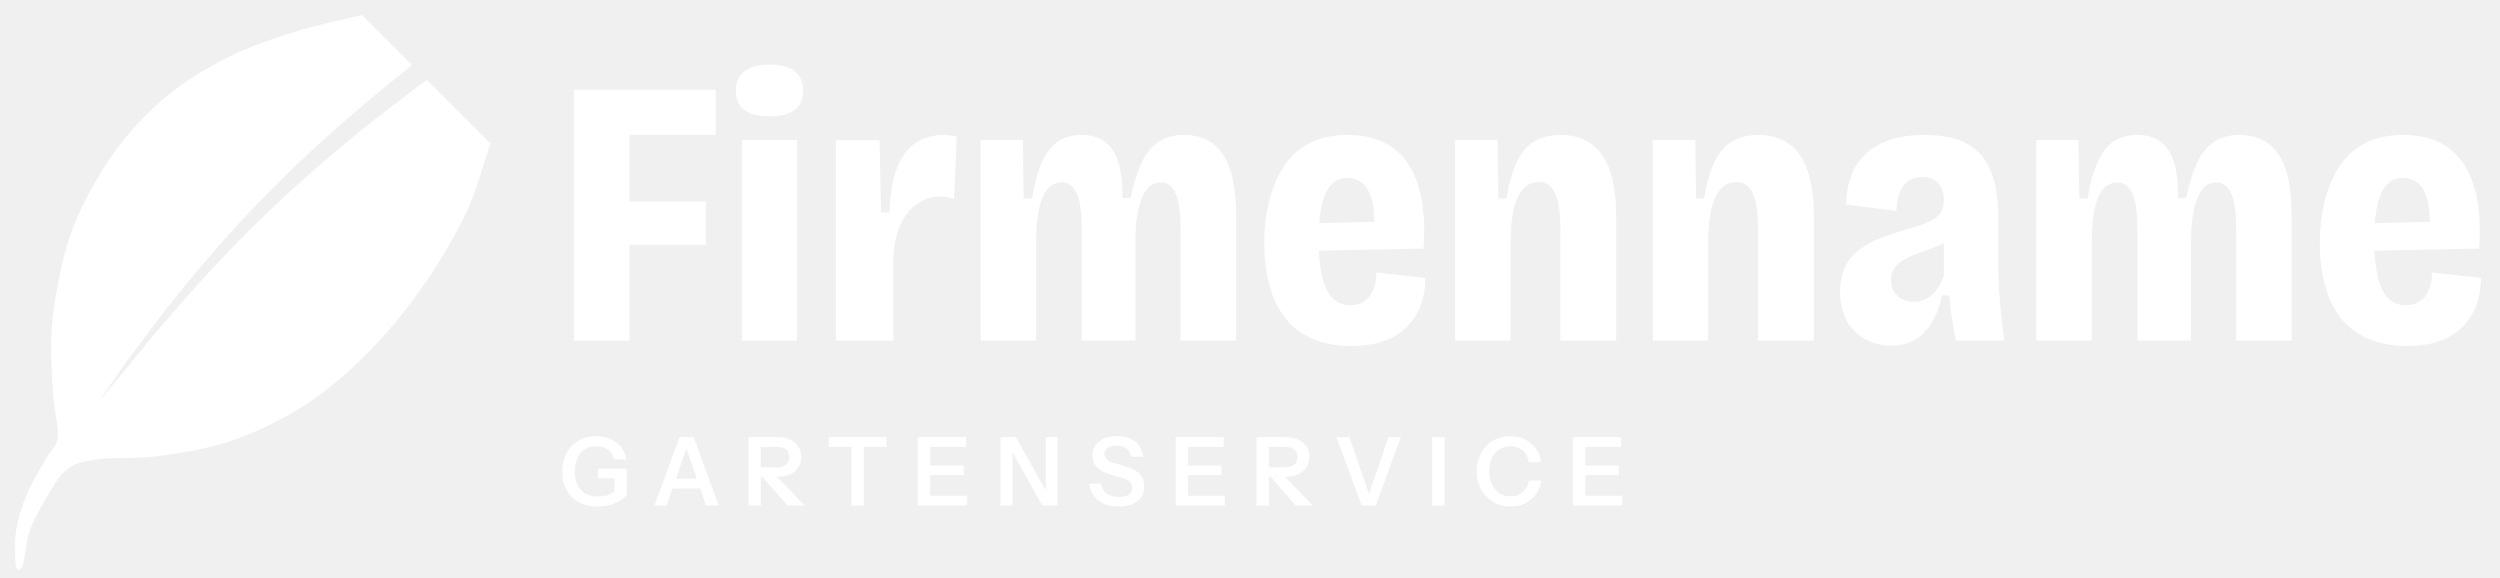
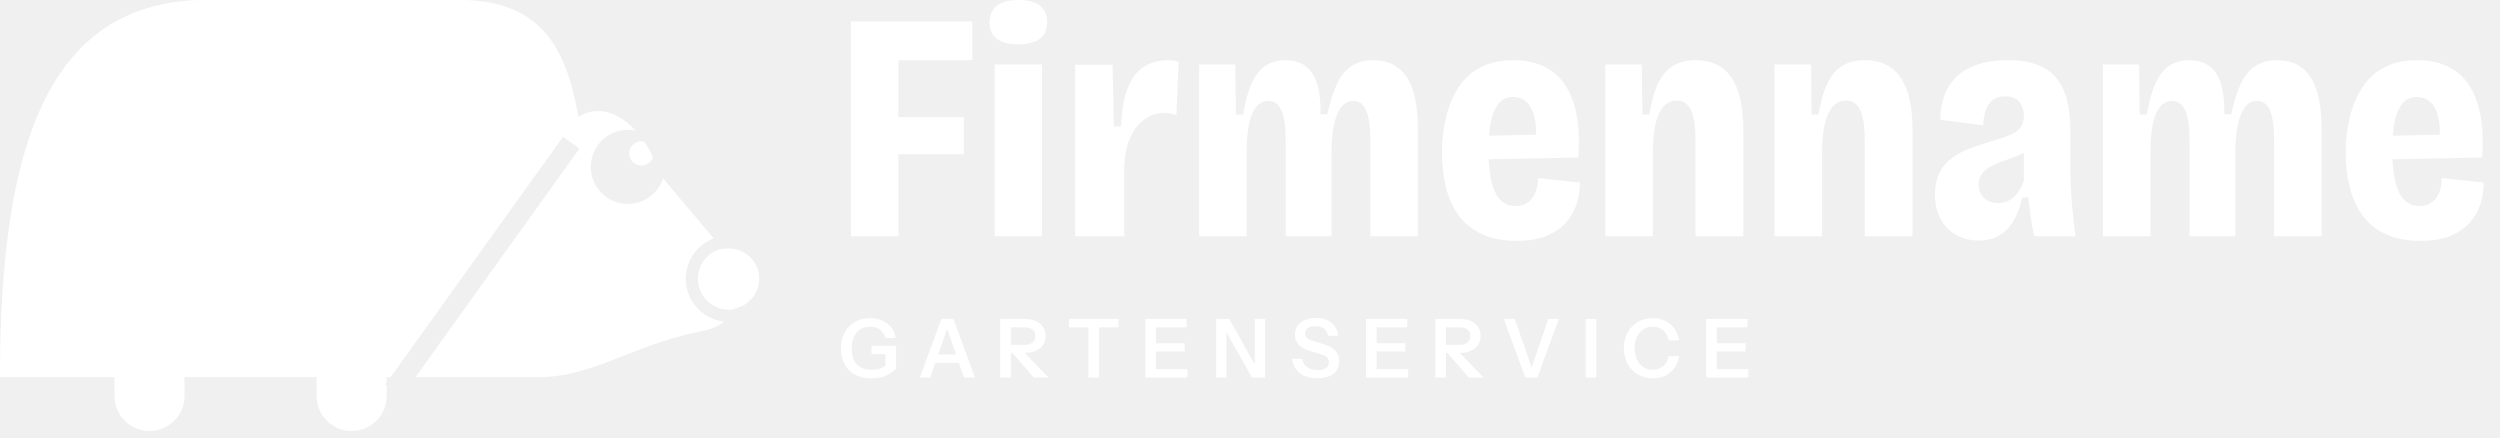
- <svg xmlns="http://www.w3.org/2000/svg" viewBox="0 0 657.69 152" width="657.69" height="152" role="img" aria-label="Firmenname Gartenservice">
-   <g transform="translate(0 17)">
-     <g transform="translate(-23.42 -29.92) scale(2.81)">
-       <path fill="#fff" d="M10.07 58C9.97 57.77 9.81 57.96 9.78 57.31C9.74 56.66 9.68 55.19 9.87 54.1C10.06 53.01 10.42 51.87 10.9 50.76C11.38 49.64 12.25 48.27 12.73 47.39C13.2 46.51 13.66 46.52 13.75 45.48C13.84 44.44 13.36 43.01 13.28 41.13C13.2 39.26 12.98 36.75 13.28 34.25C13.58 31.76 14.13 28.73 15.08 26.17C16.04 23.61 17.51 21 19 18.9C20.48 16.8 22.19 15.07 23.99 13.57C25.78 12.07 27.78 10.92 29.79 9.91C31.8 8.91 33.96 8.2 36.03 7.55C38.1 6.9 40.15 6.52 42.22 6L46.92 10.7C45.98 11.45 45.03 12.2 44.1 12.97C43.17 13.73 42.25 14.51 41.33 15.29C40.42 16.08 39.52 16.87 38.63 17.68C37.74 18.48 36.86 19.3 35.99 20.13C35.13 20.96 34.27 21.8 33.43 22.66C32.59 23.51 31.76 24.38 30.94 25.26C30.13 26.14 29.32 27.03 28.53 27.93C27.74 28.84 26.96 29.76 26.19 30.68C25.43 31.61 24.67 32.55 23.92 33.5C23.18 34.46 22.44 35.42 21.72 36.39C20.99 37.36 20.27 38.34 19.57 39.33C18.87 40.32 18.19 41.34 17.49 42.34L17.49 42.34C18.26 41.41 19.02 40.47 19.78 39.54C20.55 38.61 21.31 37.67 22.08 36.75C22.85 35.82 23.62 34.9 24.41 33.99C25.2 33.08 25.99 32.18 26.8 31.29C27.6 30.4 28.42 29.52 29.24 28.65C30.07 27.78 30.91 26.92 31.76 26.08C32.61 25.23 33.47 24.4 34.35 23.57C35.22 22.75 36.11 21.94 37.01 21.15C37.91 20.35 38.82 19.56 39.74 18.79C40.66 18.01 41.59 17.25 42.53 16.49C43.48 15.74 44.43 14.99 45.39 14.26C46.35 13.52 47.32 12.8 48.29 12.07L54.26 18.04C53.51 20.16 53.03 22.26 52.02 24.41C51.02 26.56 49.7 28.82 48.24 30.94C46.78 33.06 45.09 35.24 43.25 37.14C41.42 39.03 39.38 40.86 37.23 42.3C35.08 43.73 32.67 44.9 30.35 45.74C28.03 46.57 25.43 46.98 23.3 47.28C21.17 47.59 19.03 47.37 17.58 47.59C16.13 47.8 15.45 47.89 14.6 48.55C13.75 49.22 13.06 50.58 12.47 51.55C11.89 52.53 11.42 53.43 11.09 54.4C10.77 55.38 10.67 56.79 10.5 57.39C10.33 57.99 10.21 57.8 10.07 58Z" />
+ <svg xmlns="http://www.w3.org/2000/svg" viewBox="0 0 768.15 134.57" width="768.15" height="134.57" role="img" aria-label="Firmenname Gartenservice">
+   <g transform="translate(-20.71 -70.43) scale(4.14)">
+     <defs>
+       <clipPath id="ip-c">
+         <path d="M5 45C5 27.64 8.64 17 20.4 17L39 17C47 17 47.5 23 48.5 29L35 45Z" />
+       </clipPath>
+       <mask id="ip-m" maskUnits="userSpaceOnUse" x="0" y="0" width="64" height="64">
+         <rect width="64" height="64" fill="#fff" />
+         <path d="M34.2 46L47.4 27.6" fill="none" stroke="#000" stroke-width="1.5" />
+         <circle cx="51.6" cy="29.4" r="2.75" fill="#000" />
+         <circle cx="52.6" cy="28.4" r=".9" fill="#fff" />
+         <circle cx="59.1" cy="37.7" r="2.75" fill="none" stroke="#000" stroke-width=".9" />
+       </mask>
+     </defs>
+     <g fill="#fff" mask="url(#ip-m)">
+       <path d="M5 45C5 27.64 8.64 17 20.4 17L39 17C47 17 47.5 23 48.5 29L35 45Z" />
+       <path d="M33.5 45L46.6 27.2C48.8 23.4 52.6 25.6 54 30L59.4 36.4C60.4 39 59.6 41.2 57 41.6C52 42.6 49 45 45 45Z" />
+       <circle cx="59.1" cy="37.7" r="2.25" />
+       <path d="M13.5 44h5.2v2.4a2.6 2.6 0 0 1-5.2 0ZM28.5 44h5.2v2.4a2.6 2.6 0 0 1-5.2 0Z" />
    </g>
-     <path fill="#fff" transform="translate(144.99 72.6)" d="M6 0V-66H20.6V0ZM12.6 -25.2V-36.6H40.7V-25.2ZM12.6 -54.1V-66H43.3V-54.1ZM50.2 0V-52.8H64.7V0ZM57.5 -59Q53 -59 50.8 -60.7Q48.6 -62.4 48.6 -65.7Q48.6 -69 50.8 -70.8Q53 -72.6 57.5 -72.6Q62 -72.6 64.15 -70.8Q66.3 -69 66.3 -65.8Q66.3 -62.4 64.1 -60.7Q61.9 -59 57.5 -59ZM74.9 0V-28.2V-52.7H86.4L86.8 -33.7H89Q89.3 -41.2 91.1 -45.65Q92.9 -50.1 96.05 -52.1Q99.2 -54.1 103.3 -54.1Q104.1 -54.1 104.95 -54Q105.8 -53.9 106.7 -53.6L106 -37.2Q105.3 -37.6 104.15 -37.75Q103 -37.9 102.2 -37.9Q99.2 -37.9 96.45 -36.1Q93.7 -34.3 91.95 -30.6Q90.2 -26.9 90 -21.5V0ZM113 0V-34V-52.8H124.1L124.3 -37.4H126.5Q127.5 -43.4 129.2 -47.1Q130.9 -50.8 133.45 -52.45Q136 -54.1 139.5 -54.1Q143.5 -54.1 145.9 -52.15Q148.3 -50.2 149.35 -46.5Q150.4 -42.8 150.3 -37.5H152.4Q153.7 -43.5 155.5 -47.15Q157.3 -50.8 160.05 -52.45Q162.8 -54.1 166.4 -54.1Q169.9 -54.1 172.5 -52.8Q175.1 -51.5 176.85 -48.8Q178.6 -46.1 179.4 -42Q180.2 -37.9 180.2 -32.3V0H165.6V-29.6Q165.6 -33.7 165.05 -36.3Q164.5 -38.9 163.35 -40.25Q162.2 -41.6 160.4 -41.6Q158.2 -41.6 156.75 -39.8Q155.3 -38 154.5 -34.55Q153.7 -31.1 153.7 -26.2V0H139.6V-29.3Q139.6 -33.6 139.05 -36.25Q138.5 -38.9 137.3 -40.25Q136.1 -41.6 134.3 -41.6Q132.1 -41.6 130.6 -39.85Q129.1 -38.1 128.35 -34.65Q127.6 -31.2 127.6 -26.2V0ZM210.6 1.4Q204.3 1.4 199.9 -0.65Q195.5 -2.7 192.8 -6.35Q190.1 -10 188.85 -15Q187.6 -20 187.6 -25.7Q187.6 -31.2 188.8 -36.3Q190 -41.4 192.5 -45.45Q195 -49.5 199.25 -51.8Q203.5 -54.1 209.5 -54.1Q215.4 -54.1 219.5 -51.9Q223.6 -49.7 225.95 -45.7Q228.3 -41.7 229.15 -36.2Q230 -30.7 229.5 -24.2L198.5 -23.6V-30.8L219.1 -31.3L216.4 -28.2Q216.8 -33.7 215.95 -36.9Q215.1 -40.1 213.4 -41.45Q211.7 -42.8 209.5 -42.8Q206.9 -42.8 205.25 -41.05Q203.6 -39.3 202.75 -35.7Q201.9 -32.1 201.9 -26.5Q201.9 -18 203.9 -13.65Q205.9 -9.3 210.2 -9.3Q211.9 -9.3 213.15 -9.9Q214.4 -10.5 215.3 -11.65Q216.2 -12.8 216.65 -14.4Q217.1 -16 217.1 -17.9L230 -16.5Q230 -13.4 229.1 -10.3Q228.2 -7.2 226 -4.55Q223.8 -1.9 220.05 -0.25Q216.3 1.4 210.6 1.4ZM237.8 0V-33V-52.8H249L249.2 -37.4H251.3Q252.3 -43.4 254.1 -47.1Q255.9 -50.8 258.75 -52.45Q261.6 -54.1 265.5 -54.1Q272.9 -54.1 276.55 -48.75Q280.2 -43.4 280.2 -32.6V0H265.5V-29.7Q265.5 -35.9 264.1 -38.8Q262.7 -41.7 259.8 -41.7Q257.3 -41.7 255.65 -39.8Q254 -37.9 253.2 -34.4Q252.4 -30.9 252.4 -25.9V0ZM289.8 0V-33V-52.8H301L301.2 -37.4H303.3Q304.3 -43.4 306.1 -47.1Q307.9 -50.8 310.75 -52.45Q313.6 -54.1 317.5 -54.1Q324.9 -54.1 328.55 -48.75Q332.2 -43.4 332.2 -32.6V0H317.5V-29.7Q317.5 -35.9 316.1 -38.8Q314.7 -41.7 311.8 -41.7Q309.3 -41.7 307.65 -39.8Q306 -37.9 305.2 -34.4Q304.4 -30.9 304.4 -25.9V0ZM352.5 1.3Q348.8 1.3 345.8 -0.3Q342.8 -1.9 340.95 -5.05Q339.1 -8.2 339.1 -12.9Q339.1 -16.8 340.5 -19.55Q341.9 -22.3 344.45 -24.15Q347 -26 350.35 -27.2Q353.7 -28.4 357.4 -29.5Q360.2 -30.3 362.2 -31.15Q364.2 -32 365.3 -33.35Q366.4 -34.7 366.4 -37.1Q366.4 -39.5 365.05 -41.25Q363.7 -43 360.6 -43Q358.4 -43 356.95 -41.95Q355.5 -40.9 354.75 -38.9Q354 -36.9 353.9 -34.1L340.7 -35.8Q340.7 -39.8 341.95 -43.2Q343.2 -46.6 345.75 -49.05Q348.3 -51.5 352.25 -52.8Q356.2 -54.1 361.3 -54.1Q368.5 -54.1 372.7 -51.7Q376.9 -49.3 378.8 -44.45Q380.7 -39.6 380.7 -32.4V-19.2Q380.7 -16.3 380.95 -12.85Q381.2 -9.4 381.55 -6.05Q381.9 -2.7 382.3 0H369.6Q368.9 -3 368.5 -5.9Q368.1 -8.8 367.8 -11.9H365.9Q365 -7.7 363.2 -4.7Q361.4 -1.7 358.75 -0.2Q356.1 1.3 352.5 1.3ZM358.4 -10.2Q359.9 -10.2 361.15 -10.7Q362.4 -11.2 363.4 -12.15Q364.4 -13.1 365.2 -14.45Q366 -15.8 366.4 -17.1V-28.3L369.5 -27.6Q368.1 -26.4 366.3 -25.55Q364.5 -24.7 362.6 -24.05Q360.7 -23.4 358.9 -22.7Q357.1 -22 355.7 -21.15Q354.3 -20.3 353.4 -19.05Q352.5 -17.8 352.5 -15.9Q352.5 -13.3 354.2 -11.75Q355.9 -10.2 358.4 -10.2ZM390.7 0V-34V-52.8H401.8L402 -37.4H404.2Q405.2 -43.4 406.9 -47.1Q408.6 -50.8 411.15 -52.45Q413.7 -54.1 417.2 -54.1Q421.2 -54.1 423.6 -52.15Q426 -50.2 427.05 -46.5Q428.1 -42.8 428 -37.5H430.1Q431.4 -43.5 433.2 -47.15Q435 -50.8 437.75 -52.45Q440.5 -54.1 444.1 -54.1Q447.6 -54.1 450.2 -52.8Q452.8 -51.5 454.55 -48.8Q456.3 -46.1 457.1 -42Q457.9 -37.9 457.9 -32.3V0H443.3V-29.6Q443.3 -33.7 442.75 -36.3Q442.2 -38.9 441.05 -40.25Q439.9 -41.6 438.1 -41.6Q435.9 -41.6 434.45 -39.8Q433 -38 432.2 -34.55Q431.4 -31.1 431.4 -26.2V0H417.3V-29.3Q417.3 -33.6 416.75 -36.25Q416.2 -38.9 415 -40.25Q413.8 -41.6 412 -41.6Q409.8 -41.6 408.3 -39.85Q406.8 -38.1 406.05 -34.65Q405.3 -31.2 405.3 -26.2V0ZM488.3 1.4Q482 1.4 477.6 -0.65Q473.2 -2.7 470.5 -6.35Q467.8 -10 466.55 -15Q465.3 -20 465.3 -25.7Q465.3 -31.2 466.5 -36.3Q467.7 -41.4 470.2 -45.45Q472.7 -49.5 476.95 -51.8Q481.2 -54.1 487.2 -54.1Q493.1 -54.1 497.2 -51.9Q501.3 -49.7 503.65 -45.7Q506 -41.7 506.85 -36.2Q507.7 -30.7 507.2 -24.2L476.2 -23.6V-30.8L496.8 -31.3L494.1 -28.2Q494.5 -33.7 493.65 -36.9Q492.8 -40.1 491.1 -41.45Q489.4 -42.8 487.2 -42.8Q484.6 -42.8 482.95 -41.05Q481.3 -39.3 480.45 -35.7Q479.6 -32.1 479.6 -26.5Q479.6 -18 481.6 -13.65Q483.6 -9.3 487.9 -9.3Q489.6 -9.3 490.85 -9.9Q492.1 -10.5 493 -11.65Q493.9 -12.8 494.35 -14.4Q494.8 -16 494.8 -17.9L507.7 -16.5Q507.7 -13.4 506.8 -10.3Q505.9 -7.2 503.7 -4.55Q501.5 -1.9 497.75 -0.25Q494 1.4 488.3 1.4Z" />
-     <path fill="#fff" transform="translate(146.99 116)" d="M10.18 0.25Q7.33 0.25 5.25 -0.89Q3.18 -2.02 2.05 -4.09Q0.93 -6.15 0.93 -8.93Q0.93 -11.7 2.05 -13.79Q3.18 -15.88 5.18 -17.06Q7.18 -18.25 9.83 -18.25Q11.98 -18.25 13.69 -17.46Q15.4 -16.68 16.46 -15.31Q17.53 -13.95 17.75 -12.15H14.5Q14.25 -13.75 13 -14.68Q11.75 -15.6 9.88 -15.6Q8.18 -15.6 6.9 -14.8Q5.62 -14 4.93 -12.53Q4.23 -11.05 4.23 -9Q4.23 -6.9 4.94 -5.41Q5.65 -3.93 7.01 -3.15Q8.38 -2.38 10.35 -2.38Q11.88 -2.38 12.98 -2.76Q14.08 -3.15 14.75 -3.93L17.88 -2.7Q16.45 -1.25 14.57 -0.5Q12.7 0.25 10.18 0.25ZM14.62 -2.7V-7.95L15.4 -7.18H10.33V-9.73H17.88V-2.7ZM25.18 0 31.8 -18H34.6L28.38 0ZM38.75 0 32.55 -18H35.5L42.1 0ZM28.6 -7.08H38.45V-4.48H28.6ZM49.9 0V-18H57.5Q59.42 -18 60.85 -17.35Q62.27 -16.7 63.04 -15.53Q63.8 -14.35 63.8 -12.78Q63.8 -11.23 63.04 -10.05Q62.27 -8.88 60.85 -8.22Q59.42 -7.58 57.5 -7.58H52.45V-10.05H57.4Q58.97 -10.05 59.81 -10.78Q60.65 -11.5 60.65 -12.78Q60.65 -14.05 59.83 -14.74Q59 -15.43 57.4 -15.43H53.15V0ZM60.2 0 52.17 -9.2H55.82L64.7 0ZM77 0V-15.43H71.02V-18H86.22V-15.43H80.25V0ZM94.47 0V-18H97.72V0ZM96.02 0V-2.58H107.42V0ZM96.02 -8V-10.53H106.55V-8ZM96.02 -15.43V-18H107.15V-15.43ZM116.22 0V-18H120.25L129.02 -2.35L128.1 -2.12V-18H131.25V0H127.22L118.45 -15.65L119.37 -15.88V0ZM147.32 0.23Q143.92 0.23 141.91 -1.34Q139.9 -2.9 139.55 -5.75H142.67Q142.9 -4.1 144.15 -3.19Q145.4 -2.27 147.42 -2.27Q149.1 -2.27 149.99 -2.89Q150.87 -3.5 150.87 -4.6Q150.87 -5.58 150.32 -6.18Q149.77 -6.78 148.47 -7.15L145.22 -8.12Q142.75 -8.88 141.59 -10.1Q140.42 -11.33 140.42 -13.18Q140.42 -14.73 141.22 -15.88Q142.02 -17.03 143.49 -17.65Q144.95 -18.28 146.9 -18.28Q149.9 -18.28 151.69 -16.81Q153.47 -15.35 153.72 -12.85H150.6Q150.32 -14.35 149.35 -15.06Q148.37 -15.78 146.72 -15.78Q145.27 -15.78 144.42 -15.2Q143.57 -14.62 143.57 -13.62Q143.57 -12.8 144.09 -12.23Q144.6 -11.65 146 -11.23L149.3 -10.23Q151.77 -9.5 152.9 -8.25Q154.02 -7 154.02 -5.08Q154.02 -2.53 152.26 -1.15Q150.5 0.23 147.32 0.23ZM162.28 0V-18H165.53V0ZM163.82 0V-2.58H175.22V0ZM163.82 -8V-10.53H174.35V-8ZM163.82 -15.43V-18H174.95V-15.43ZM183.57 0V-18H191.17Q193.1 -18 194.52 -17.35Q195.95 -16.7 196.71 -15.53Q197.47 -14.35 197.47 -12.78Q197.47 -11.23 196.71 -10.05Q195.95 -8.88 194.52 -8.22Q193.1 -7.58 191.17 -7.58H186.12V-10.05H191.07Q192.65 -10.05 193.49 -10.78Q194.32 -11.5 194.32 -12.78Q194.32 -14.05 193.5 -14.74Q192.67 -15.43 191.07 -15.43H186.82V0ZM193.88 0 185.85 -9.2H189.5L198.38 0ZM211.22 0 204.6 -18H208L213.43 -2.3H212.88L218.3 -18H221.53L214.93 0ZM229.78 0V-18H233.03V0ZM250.35 0.25Q248.42 0.25 246.81 -0.44Q245.2 -1.12 244 -2.38Q242.8 -3.62 242.15 -5.33Q241.5 -7.03 241.5 -9.05Q241.5 -11.08 242.15 -12.75Q242.8 -14.43 243.99 -15.66Q245.17 -16.9 246.79 -17.58Q248.4 -18.25 250.35 -18.25Q252.5 -18.25 254.22 -17.4Q255.95 -16.55 257.06 -15.01Q258.18 -13.48 258.43 -11.4H255.22Q254.92 -13.43 253.6 -14.51Q252.27 -15.6 250.38 -15.6Q248.7 -15.6 247.45 -14.8Q246.2 -14 245.5 -12.54Q244.8 -11.08 244.8 -9.08Q244.8 -7.03 245.5 -5.54Q246.2 -4.05 247.47 -3.23Q248.75 -2.4 250.4 -2.4Q252.25 -2.4 253.57 -3.49Q254.9 -4.58 255.25 -6.58H258.47Q258.18 -4.53 257.06 -2.98Q255.95 -1.43 254.22 -0.59Q252.5 0.25 250.35 0.25ZM266.8 0V-18H270.05V0ZM268.35 0V-2.58H279.75V0ZM268.35 -8V-10.53H278.88V-8ZM268.35 -15.43V-18H279.48V-15.43Z" />
  </g>
+   <path fill="#fff" transform="translate(255.45 72.6)" d="M6 0V-66H20.6V0ZM12.6 -25.2V-36.6H40.7V-25.2ZM12.6 -54.1V-66H43.3V-54.1ZM50.2 0V-52.8H64.7V0ZM57.5 -59Q53 -59 50.8 -60.7Q48.6 -62.4 48.6 -65.7Q48.6 -69 50.8 -70.8Q53 -72.6 57.5 -72.6Q62 -72.6 64.15 -70.8Q66.3 -69 66.3 -65.8Q66.3 -62.4 64.1 -60.7Q61.9 -59 57.5 -59ZM74.9 0V-28.2V-52.7H86.4L86.8 -33.7H89Q89.3 -41.2 91.1 -45.65Q92.9 -50.1 96.05 -52.1Q99.2 -54.1 103.3 -54.1Q104.1 -54.1 104.95 -54Q105.8 -53.9 106.7 -53.6L106 -37.2Q105.3 -37.6 104.15 -37.75Q103 -37.9 102.2 -37.9Q99.2 -37.9 96.45 -36.1Q93.7 -34.3 91.95 -30.6Q90.2 -26.9 90 -21.5V0ZM113 0V-34V-52.8H124.1L124.3 -37.4H126.5Q127.5 -43.4 129.2 -47.1Q130.9 -50.8 133.45 -52.45Q136 -54.1 139.5 -54.1Q143.5 -54.1 145.9 -52.15Q148.3 -50.2 149.35 -46.5Q150.4 -42.8 150.3 -37.5H152.4Q153.7 -43.5 155.5 -47.15Q157.3 -50.8 160.05 -52.45Q162.8 -54.1 166.4 -54.1Q169.9 -54.1 172.5 -52.8Q175.1 -51.5 176.85 -48.8Q178.6 -46.1 179.4 -42Q180.2 -37.9 180.2 -32.3V0H165.6V-29.6Q165.6 -33.7 165.05 -36.3Q164.5 -38.9 163.35 -40.25Q162.2 -41.6 160.4 -41.6Q158.2 -41.6 156.75 -39.8Q155.3 -38 154.5 -34.55Q153.7 -31.1 153.7 -26.2V0H139.6V-29.3Q139.6 -33.6 139.05 -36.25Q138.5 -38.9 137.3 -40.25Q136.1 -41.6 134.3 -41.6Q132.1 -41.6 130.6 -39.85Q129.1 -38.1 128.35 -34.65Q127.6 -31.2 127.6 -26.2V0ZM210.6 1.4Q204.3 1.4 199.9 -0.65Q195.5 -2.7 192.8 -6.35Q190.1 -10 188.85 -15Q187.6 -20 187.6 -25.7Q187.6 -31.2 188.8 -36.3Q190 -41.4 192.5 -45.45Q195 -49.5 199.25 -51.8Q203.5 -54.1 209.5 -54.1Q215.4 -54.1 219.5 -51.9Q223.6 -49.7 225.95 -45.7Q228.3 -41.7 229.15 -36.2Q230 -30.7 229.5 -24.2L198.5 -23.6V-30.8L219.1 -31.3L216.4 -28.2Q216.8 -33.7 215.95 -36.9Q215.1 -40.1 213.4 -41.45Q211.7 -42.8 209.5 -42.8Q206.9 -42.8 205.25 -41.05Q203.6 -39.3 202.75 -35.7Q201.9 -32.1 201.9 -26.5Q201.9 -18 203.9 -13.65Q205.9 -9.3 210.2 -9.3Q211.9 -9.3 213.15 -9.9Q214.4 -10.5 215.3 -11.65Q216.2 -12.8 216.65 -14.4Q217.1 -16 217.1 -17.9L230 -16.5Q230 -13.4 229.1 -10.3Q228.2 -7.2 226 -4.55Q223.8 -1.9 220.05 -0.25Q216.3 1.4 210.6 1.4ZM237.8 0V-33V-52.8H249L249.2 -37.4H251.3Q252.3 -43.4 254.1 -47.1Q255.9 -50.8 258.75 -52.45Q261.6 -54.1 265.5 -54.1Q272.9 -54.1 276.55 -48.75Q280.2 -43.4 280.2 -32.6V0H265.5V-29.7Q265.5 -35.9 264.1 -38.8Q262.7 -41.7 259.8 -41.7Q257.3 -41.7 255.65 -39.8Q254 -37.9 253.2 -34.4Q252.4 -30.9 252.4 -25.9V0ZM289.8 0V-33V-52.8H301L301.2 -37.4H303.3Q304.3 -43.4 306.1 -47.1Q307.9 -50.8 310.75 -52.45Q313.6 -54.1 317.5 -54.1Q324.9 -54.1 328.55 -48.75Q332.2 -43.4 332.2 -32.6V0H317.5V-29.7Q317.5 -35.9 316.1 -38.8Q314.7 -41.7 311.8 -41.7Q309.3 -41.7 307.65 -39.8Q306 -37.9 305.2 -34.4Q304.4 -30.9 304.4 -25.9V0ZM352.5 1.3Q348.8 1.3 345.8 -0.3Q342.8 -1.9 340.95 -5.05Q339.1 -8.2 339.1 -12.9Q339.1 -16.8 340.5 -19.55Q341.9 -22.3 344.45 -24.15Q347 -26 350.35 -27.2Q353.7 -28.4 357.4 -29.5Q360.2 -30.3 362.2 -31.15Q364.2 -32 365.3 -33.35Q366.4 -34.7 366.4 -37.1Q366.4 -39.5 365.05 -41.25Q363.7 -43 360.6 -43Q358.4 -43 356.95 -41.95Q355.5 -40.9 354.75 -38.9Q354 -36.9 353.9 -34.1L340.7 -35.8Q340.7 -39.8 341.95 -43.2Q343.2 -46.6 345.75 -49.05Q348.3 -51.5 352.25 -52.8Q356.2 -54.1 361.3 -54.1Q368.5 -54.1 372.7 -51.7Q376.9 -49.3 378.8 -44.45Q380.7 -39.6 380.7 -32.4V-19.2Q380.7 -16.3 380.95 -12.85Q381.2 -9.4 381.55 -6.05Q381.9 -2.7 382.3 0H369.6Q368.9 -3 368.5 -5.9Q368.1 -8.8 367.8 -11.9H365.9Q365 -7.7 363.2 -4.7Q361.4 -1.7 358.75 -0.2Q356.1 1.3 352.5 1.3ZM358.4 -10.2Q359.9 -10.2 361.15 -10.7Q362.4 -11.2 363.4 -12.15Q364.4 -13.1 365.2 -14.45Q366 -15.8 366.4 -17.1V-28.3L369.5 -27.6Q368.1 -26.4 366.3 -25.55Q364.5 -24.7 362.6 -24.05Q360.7 -23.4 358.9 -22.7Q357.1 -22 355.7 -21.15Q354.3 -20.3 353.4 -19.05Q352.5 -17.8 352.5 -15.9Q352.5 -13.3 354.2 -11.75Q355.9 -10.2 358.4 -10.2ZM390.7 0V-34V-52.8H401.8L402 -37.4H404.2Q405.2 -43.4 406.9 -47.1Q408.6 -50.8 411.15 -52.45Q413.7 -54.1 417.2 -54.1Q421.2 -54.1 423.6 -52.15Q426 -50.2 427.05 -46.5Q428.1 -42.8 428 -37.5H430.1Q431.4 -43.5 433.2 -47.15Q435 -50.8 437.75 -52.45Q440.5 -54.1 444.1 -54.1Q447.6 -54.1 450.2 -52.8Q452.8 -51.5 454.55 -48.8Q456.3 -46.1 457.1 -42Q457.9 -37.9 457.9 -32.3V0H443.3V-29.6Q443.3 -33.7 442.75 -36.3Q442.2 -38.9 441.05 -40.25Q439.9 -41.6 438.1 -41.6Q435.9 -41.6 434.45 -39.8Q433 -38 432.2 -34.55Q431.4 -31.1 431.4 -26.2V0H417.3V-29.3Q417.3 -33.6 416.75 -36.25Q416.2 -38.9 415 -40.25Q413.8 -41.6 412 -41.6Q409.8 -41.6 408.3 -39.85Q406.8 -38.1 406.05 -34.65Q405.3 -31.2 405.3 -26.2V0ZM488.3 1.4Q482 1.4 477.6 -0.65Q473.2 -2.7 470.5 -6.35Q467.8 -10 466.55 -15Q465.3 -20 465.3 -25.7Q465.3 -31.2 466.5 -36.3Q467.7 -41.4 470.2 -45.45Q472.7 -49.5 476.95 -51.8Q481.2 -54.1 487.2 -54.1Q493.1 -54.1 497.2 -51.9Q501.3 -49.7 503.65 -45.7Q506 -41.7 506.85 -36.2Q507.7 -30.7 507.2 -24.2L476.2 -23.6V-30.8L496.8 -31.3L494.1 -28.2Q494.5 -33.7 493.65 -36.9Q492.8 -40.1 491.1 -41.45Q489.4 -42.8 487.2 -42.8Q484.6 -42.8 482.95 -41.05Q481.3 -39.3 480.45 -35.7Q479.6 -32.1 479.6 -26.5Q479.6 -18 481.6 -13.65Q483.6 -9.3 487.9 -9.3Q489.6 -9.3 490.85 -9.9Q492.1 -10.5 493 -11.65Q493.9 -12.8 494.35 -14.4Q494.8 -16 494.8 -17.9L507.7 -16.5Q507.7 -13.4 506.8 -10.3Q505.9 -7.2 503.7 -4.55Q501.5 -1.9 497.75 -0.25Q494 1.4 488.3 1.4Z" />
+   <path fill="#fff" transform="translate(257.45 116)" d="M10.18 0.25Q7.33 0.25 5.25 -0.89Q3.18 -2.02 2.05 -4.09Q0.93 -6.15 0.93 -8.93Q0.93 -11.7 2.05 -13.79Q3.18 -15.88 5.18 -17.06Q7.18 -18.25 9.83 -18.25Q11.98 -18.25 13.69 -17.46Q15.4 -16.68 16.46 -15.31Q17.53 -13.95 17.75 -12.15H14.5Q14.25 -13.75 13 -14.68Q11.75 -15.6 9.88 -15.6Q8.18 -15.6 6.9 -14.8Q5.62 -14 4.93 -12.53Q4.23 -11.05 4.23 -9Q4.23 -6.9 4.94 -5.41Q5.65 -3.93 7.01 -3.15Q8.38 -2.38 10.35 -2.38Q11.88 -2.38 12.98 -2.76Q14.08 -3.15 14.75 -3.93L17.88 -2.7Q16.45 -1.25 14.57 -0.5Q12.7 0.25 10.18 0.25ZM14.62 -2.7V-7.95L15.4 -7.18H10.33V-9.73H17.88V-2.7ZM25.18 0 31.8 -18H34.6L28.38 0ZM38.75 0 32.55 -18H35.5L42.1 0ZM28.6 -7.08H38.45V-4.48H28.6ZM49.9 0V-18H57.5Q59.42 -18 60.85 -17.35Q62.27 -16.7 63.04 -15.53Q63.8 -14.35 63.8 -12.78Q63.8 -11.23 63.04 -10.05Q62.27 -8.88 60.85 -8.22Q59.42 -7.58 57.5 -7.58H52.45V-10.05H57.4Q58.97 -10.05 59.81 -10.78Q60.65 -11.5 60.65 -12.78Q60.65 -14.05 59.83 -14.74Q59 -15.43 57.4 -15.43H53.15V0ZM60.2 0 52.17 -9.2H55.82L64.7 0ZM77 0V-15.43H71.02V-18H86.22V-15.43H80.25V0ZM94.47 0V-18H97.72V0ZM96.02 0V-2.58H107.42V0ZM96.02 -8V-10.53H106.55V-8ZM96.02 -15.43V-18H107.15V-15.43ZM116.22 0V-18H120.25L129.02 -2.35L128.1 -2.12V-18H131.25V0H127.22L118.45 -15.65L119.37 -15.88V0ZM147.32 0.23Q143.92 0.23 141.91 -1.34Q139.9 -2.9 139.55 -5.75H142.67Q142.9 -4.1 144.15 -3.19Q145.4 -2.27 147.42 -2.27Q149.1 -2.27 149.99 -2.89Q150.87 -3.5 150.87 -4.6Q150.87 -5.58 150.32 -6.18Q149.77 -6.78 148.47 -7.15L145.22 -8.12Q142.75 -8.88 141.59 -10.1Q140.42 -11.33 140.42 -13.18Q140.42 -14.73 141.22 -15.88Q142.02 -17.03 143.49 -17.65Q144.95 -18.28 146.9 -18.28Q149.9 -18.28 151.69 -16.81Q153.47 -15.35 153.72 -12.85H150.6Q150.32 -14.35 149.35 -15.06Q148.37 -15.78 146.72 -15.78Q145.27 -15.78 144.42 -15.2Q143.57 -14.62 143.57 -13.62Q143.57 -12.8 144.09 -12.23Q144.6 -11.65 146 -11.23L149.3 -10.23Q151.77 -9.5 152.9 -8.25Q154.02 -7 154.02 -5.08Q154.02 -2.53 152.26 -1.15Q150.5 0.23 147.32 0.23ZM162.28 0V-18H165.53V0ZM163.82 0V-2.58H175.22V0ZM163.82 -8V-10.53H174.35V-8ZM163.82 -15.43V-18H174.95V-15.43ZM183.57 0V-18H191.17Q193.1 -18 194.52 -17.35Q195.95 -16.7 196.71 -15.53Q197.47 -14.35 197.47 -12.78Q197.47 -11.23 196.71 -10.05Q195.95 -8.88 194.52 -8.22Q193.1 -7.58 191.17 -7.58H186.12V-10.05H191.07Q192.65 -10.05 193.49 -10.78Q194.32 -11.5 194.32 -12.78Q194.32 -14.05 193.5 -14.74Q192.67 -15.43 191.07 -15.43H186.82V0ZM193.88 0 185.85 -9.2H189.5L198.38 0ZM211.22 0 204.6 -18H208L213.43 -2.3H212.88L218.3 -18H221.53L214.93 0ZM229.78 0V-18H233.03V0ZM250.35 0.25Q248.42 0.25 246.81 -0.44Q245.2 -1.12 244 -2.38Q242.8 -3.62 242.15 -5.33Q241.5 -7.03 241.5 -9.05Q241.5 -11.08 242.15 -12.75Q242.8 -14.43 243.99 -15.66Q245.17 -16.9 246.79 -17.58Q248.4 -18.25 250.35 -18.25Q252.5 -18.25 254.22 -17.4Q255.95 -16.55 257.06 -15.01Q258.18 -13.48 258.43 -11.4H255.22Q254.92 -13.43 253.6 -14.51Q252.27 -15.6 250.38 -15.6Q248.7 -15.6 247.45 -14.8Q246.2 -14 245.5 -12.54Q244.8 -11.08 244.8 -9.08Q244.8 -7.03 245.5 -5.54Q246.2 -4.05 247.47 -3.23Q248.75 -2.4 250.4 -2.4Q252.25 -2.4 253.57 -3.49Q254.9 -4.58 255.25 -6.58H258.47Q258.18 -4.53 257.06 -2.98Q255.95 -1.43 254.22 -0.59Q252.5 0.25 250.35 0.25ZM266.8 0V-18H270.05V0ZM268.35 0V-2.58H279.75V0ZM268.35 -8V-10.53H278.88V-8ZM268.35 -15.43V-18H279.48V-15.43Z" />
</svg>
